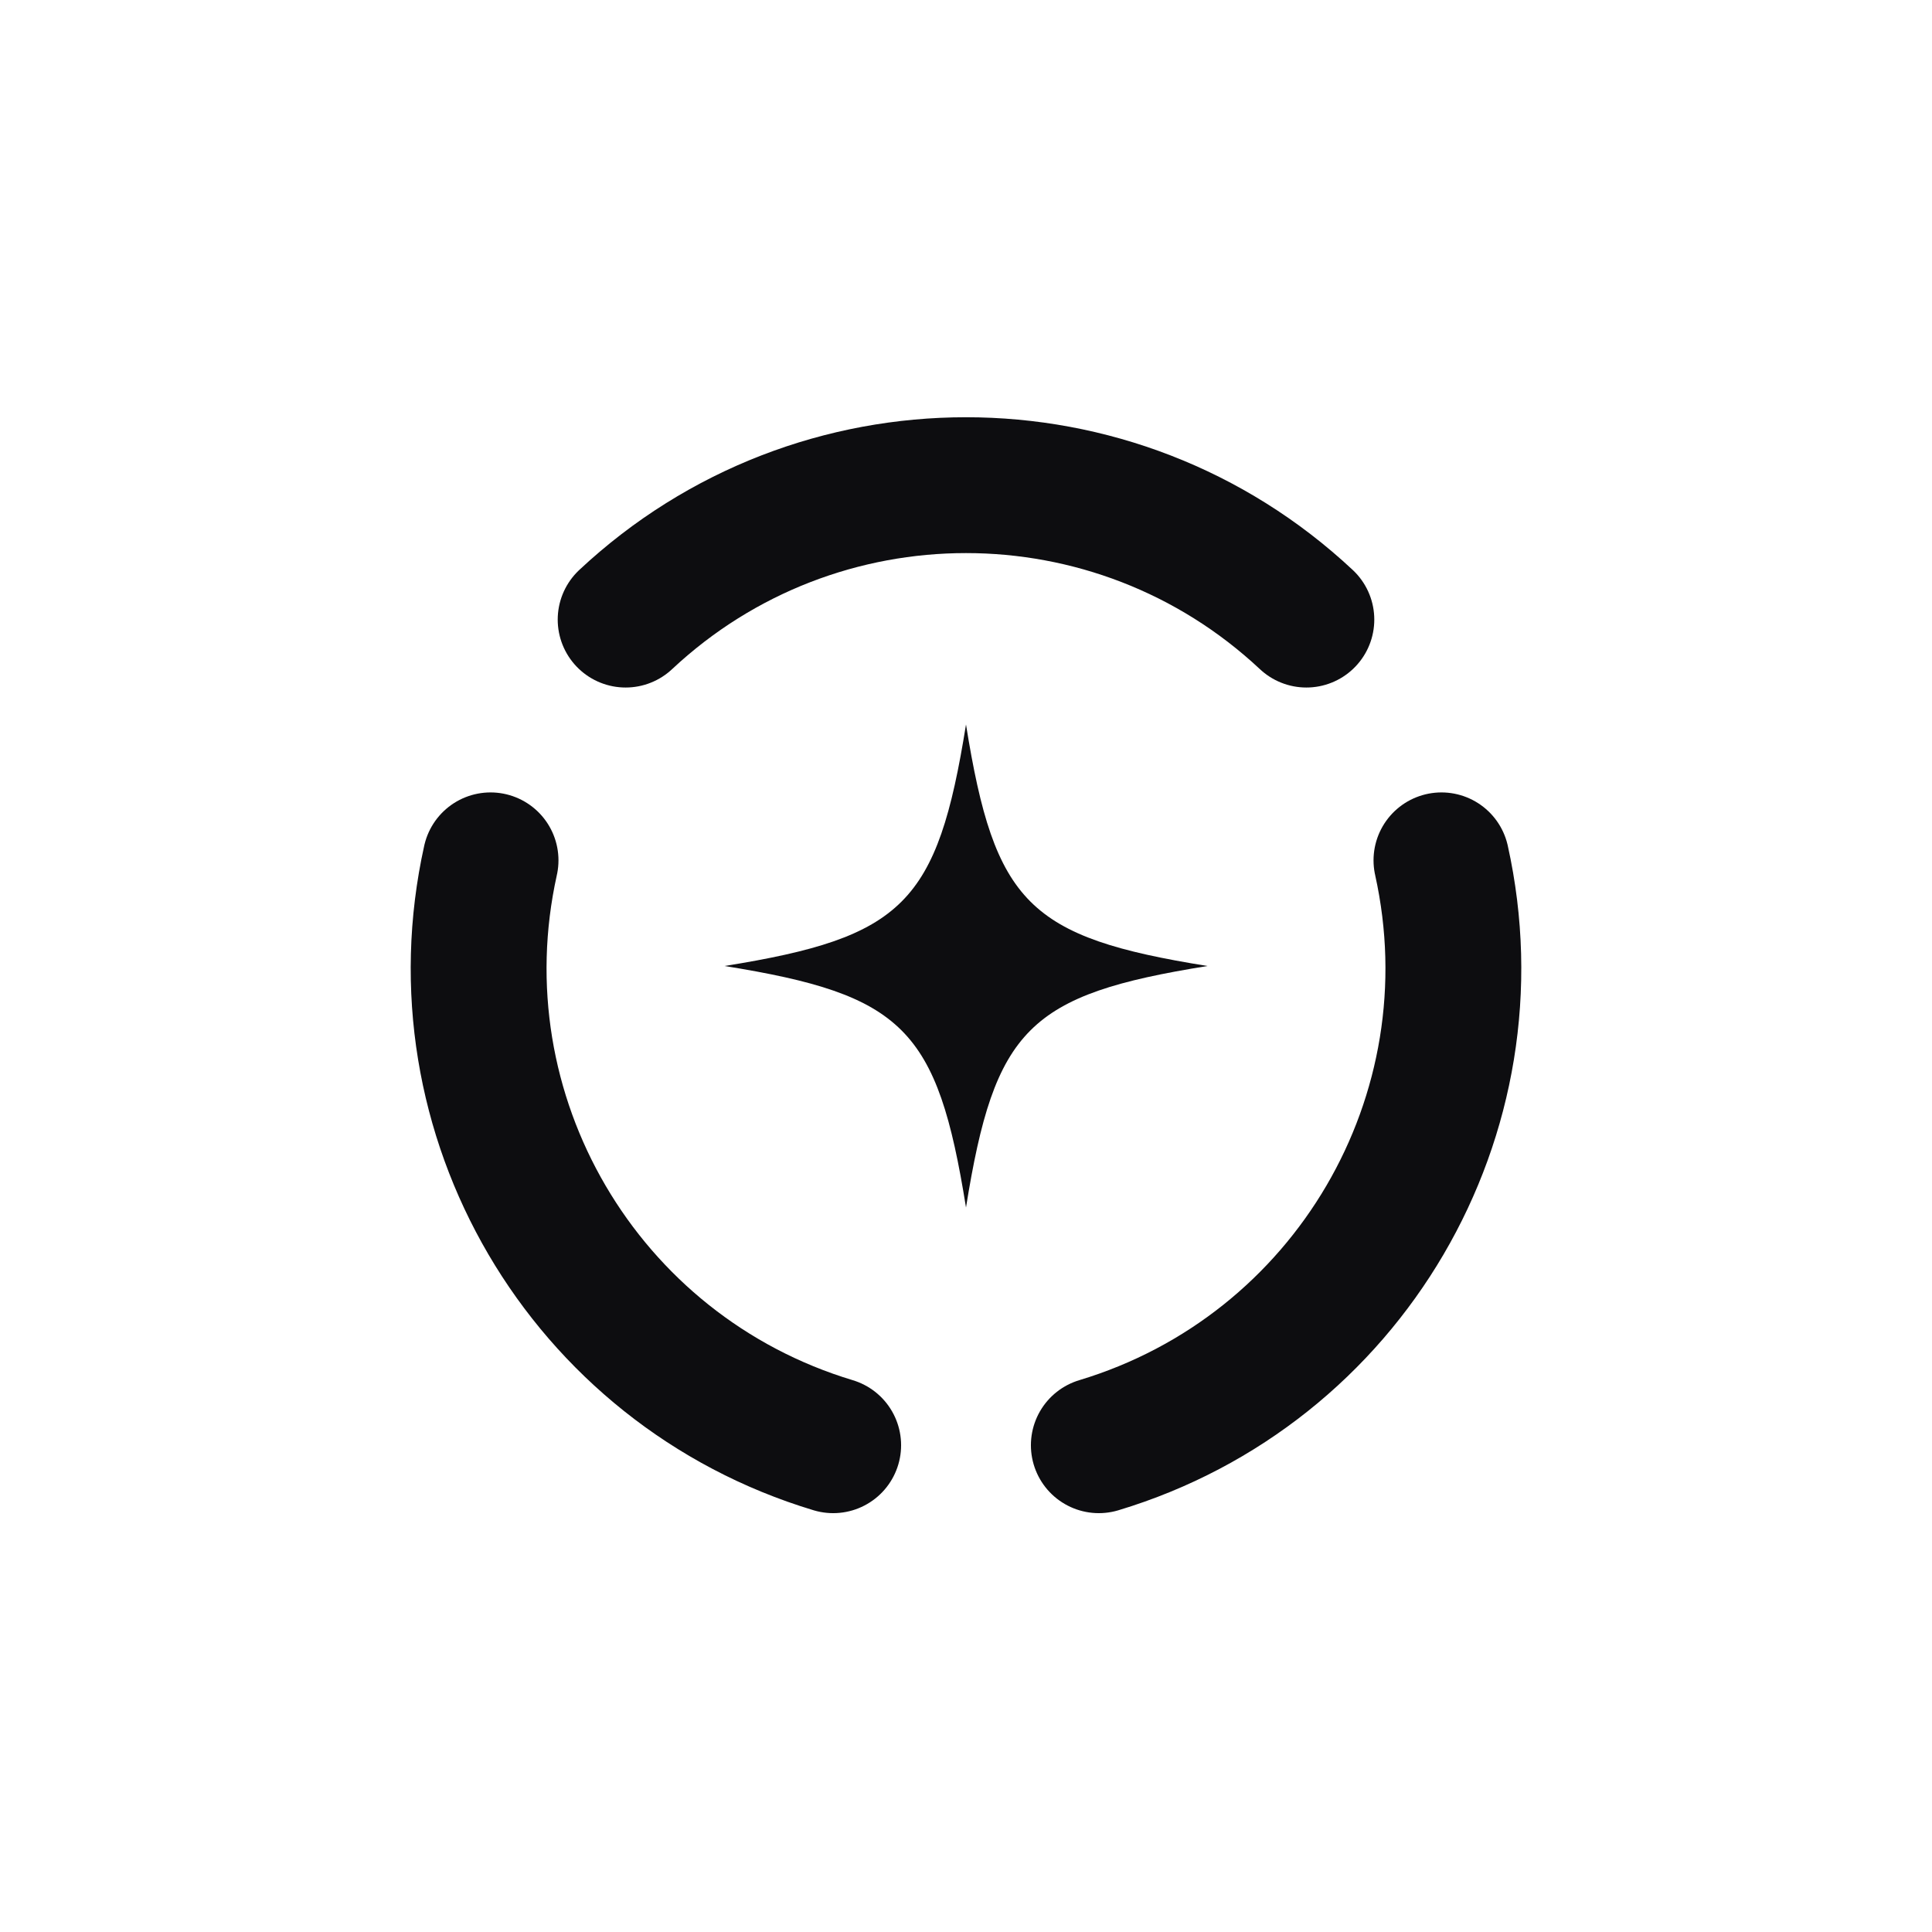
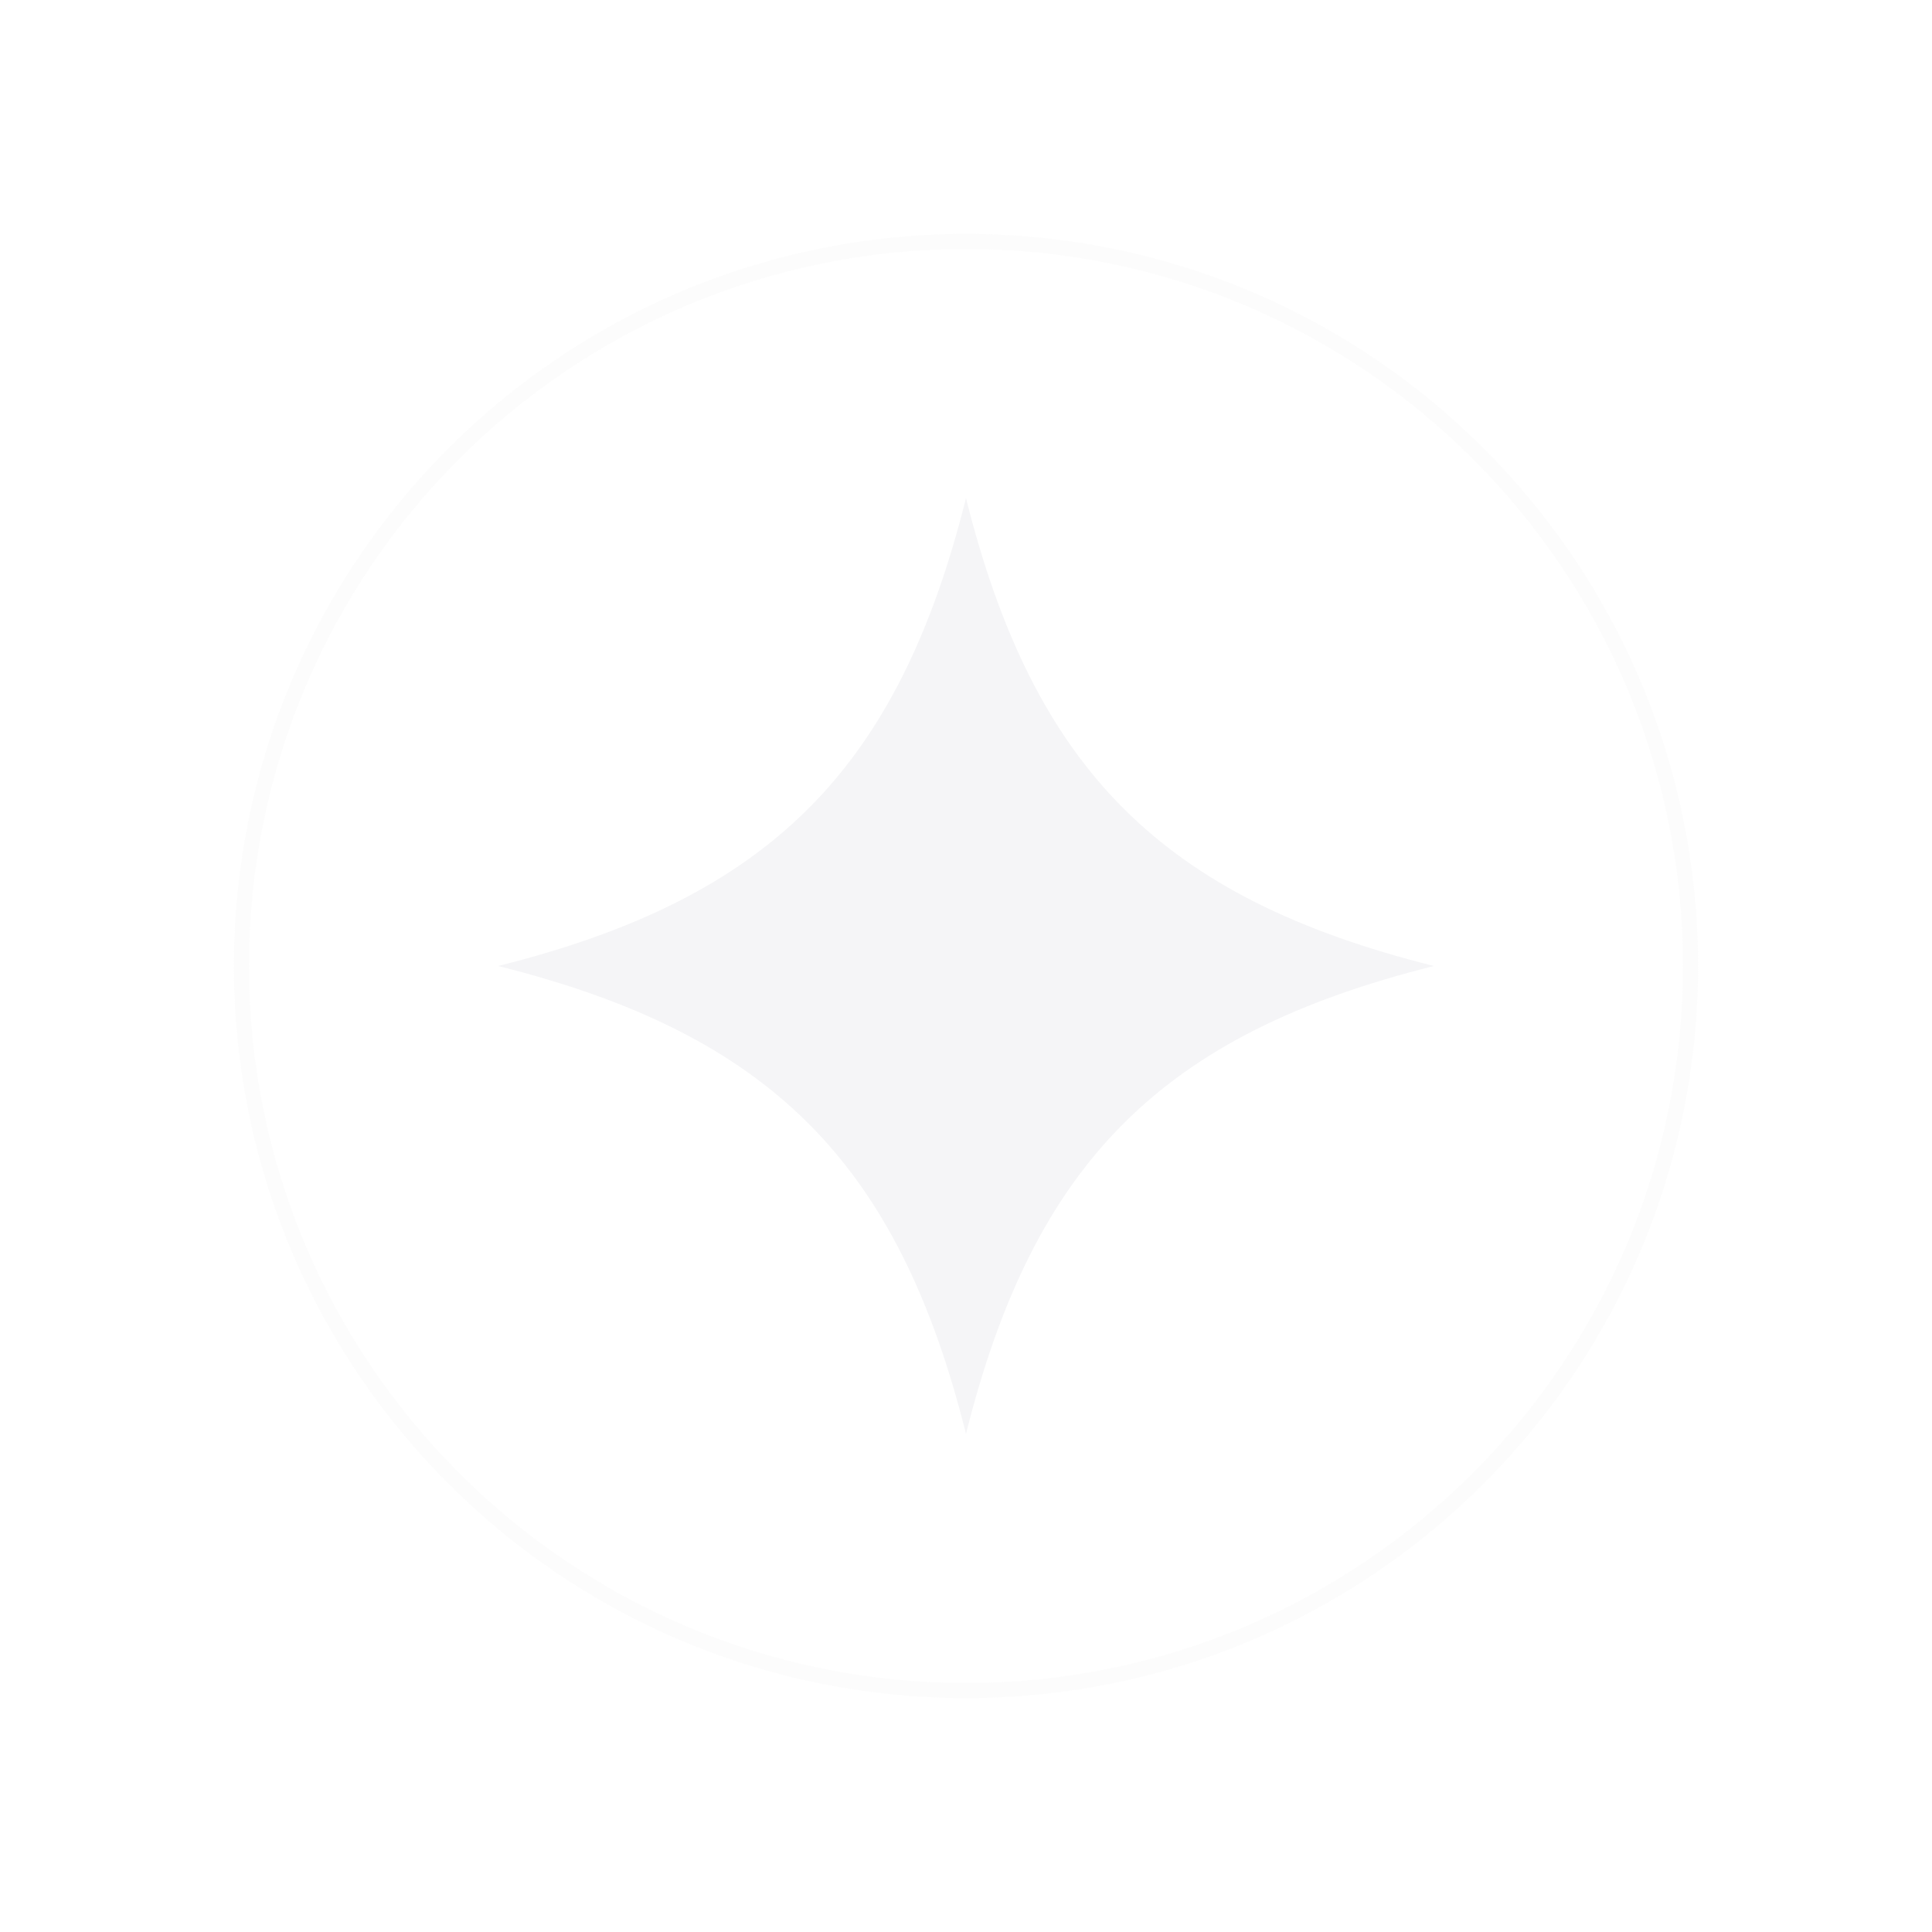
<svg xmlns="http://www.w3.org/2000/svg" viewBox="0 0 256 256">
-   <g stroke="#0D0D10" stroke-width="18" stroke-linecap="round" fill="none">
-     <path d="M 82.9,82.1 A 66,66 0 0 1 173.1,82.1" />
-     <path d="M 191.0,114.0 A 66,66 0 0 1 145.6,191.5" />
-     <path d="M 110.4,191.5 A 66,66 0 0 1 65.0,114.0" />
-   </g>
-   <path transform="translate(128,128)" d="M 0,-32 C 3.8,-8.3 8.3,-3.8 32,0 C 8.3,3.8 3.8,8.3 0,32 C -3.8,8.3 -8.3,3.8 -32,0 C -8.3,-3.8 -3.8,-8.3 0,-32 Z" fill="#0D0D10" />
+   <path transform="translate(128,128)" d="M 0,-62 C 9,-26 26,-9 62,0 C 26,9 9,26 0,62 C -9,26 -26,9 -62,0 C -26,-9 -9,-26 0,-62 Z" fill="#F5F5F7" />
+   <circle cx="128" cy="128" r="96" fill="none" stroke="#F5F5F7" stroke-opacity=".35" stroke-width="2" />
</svg>
